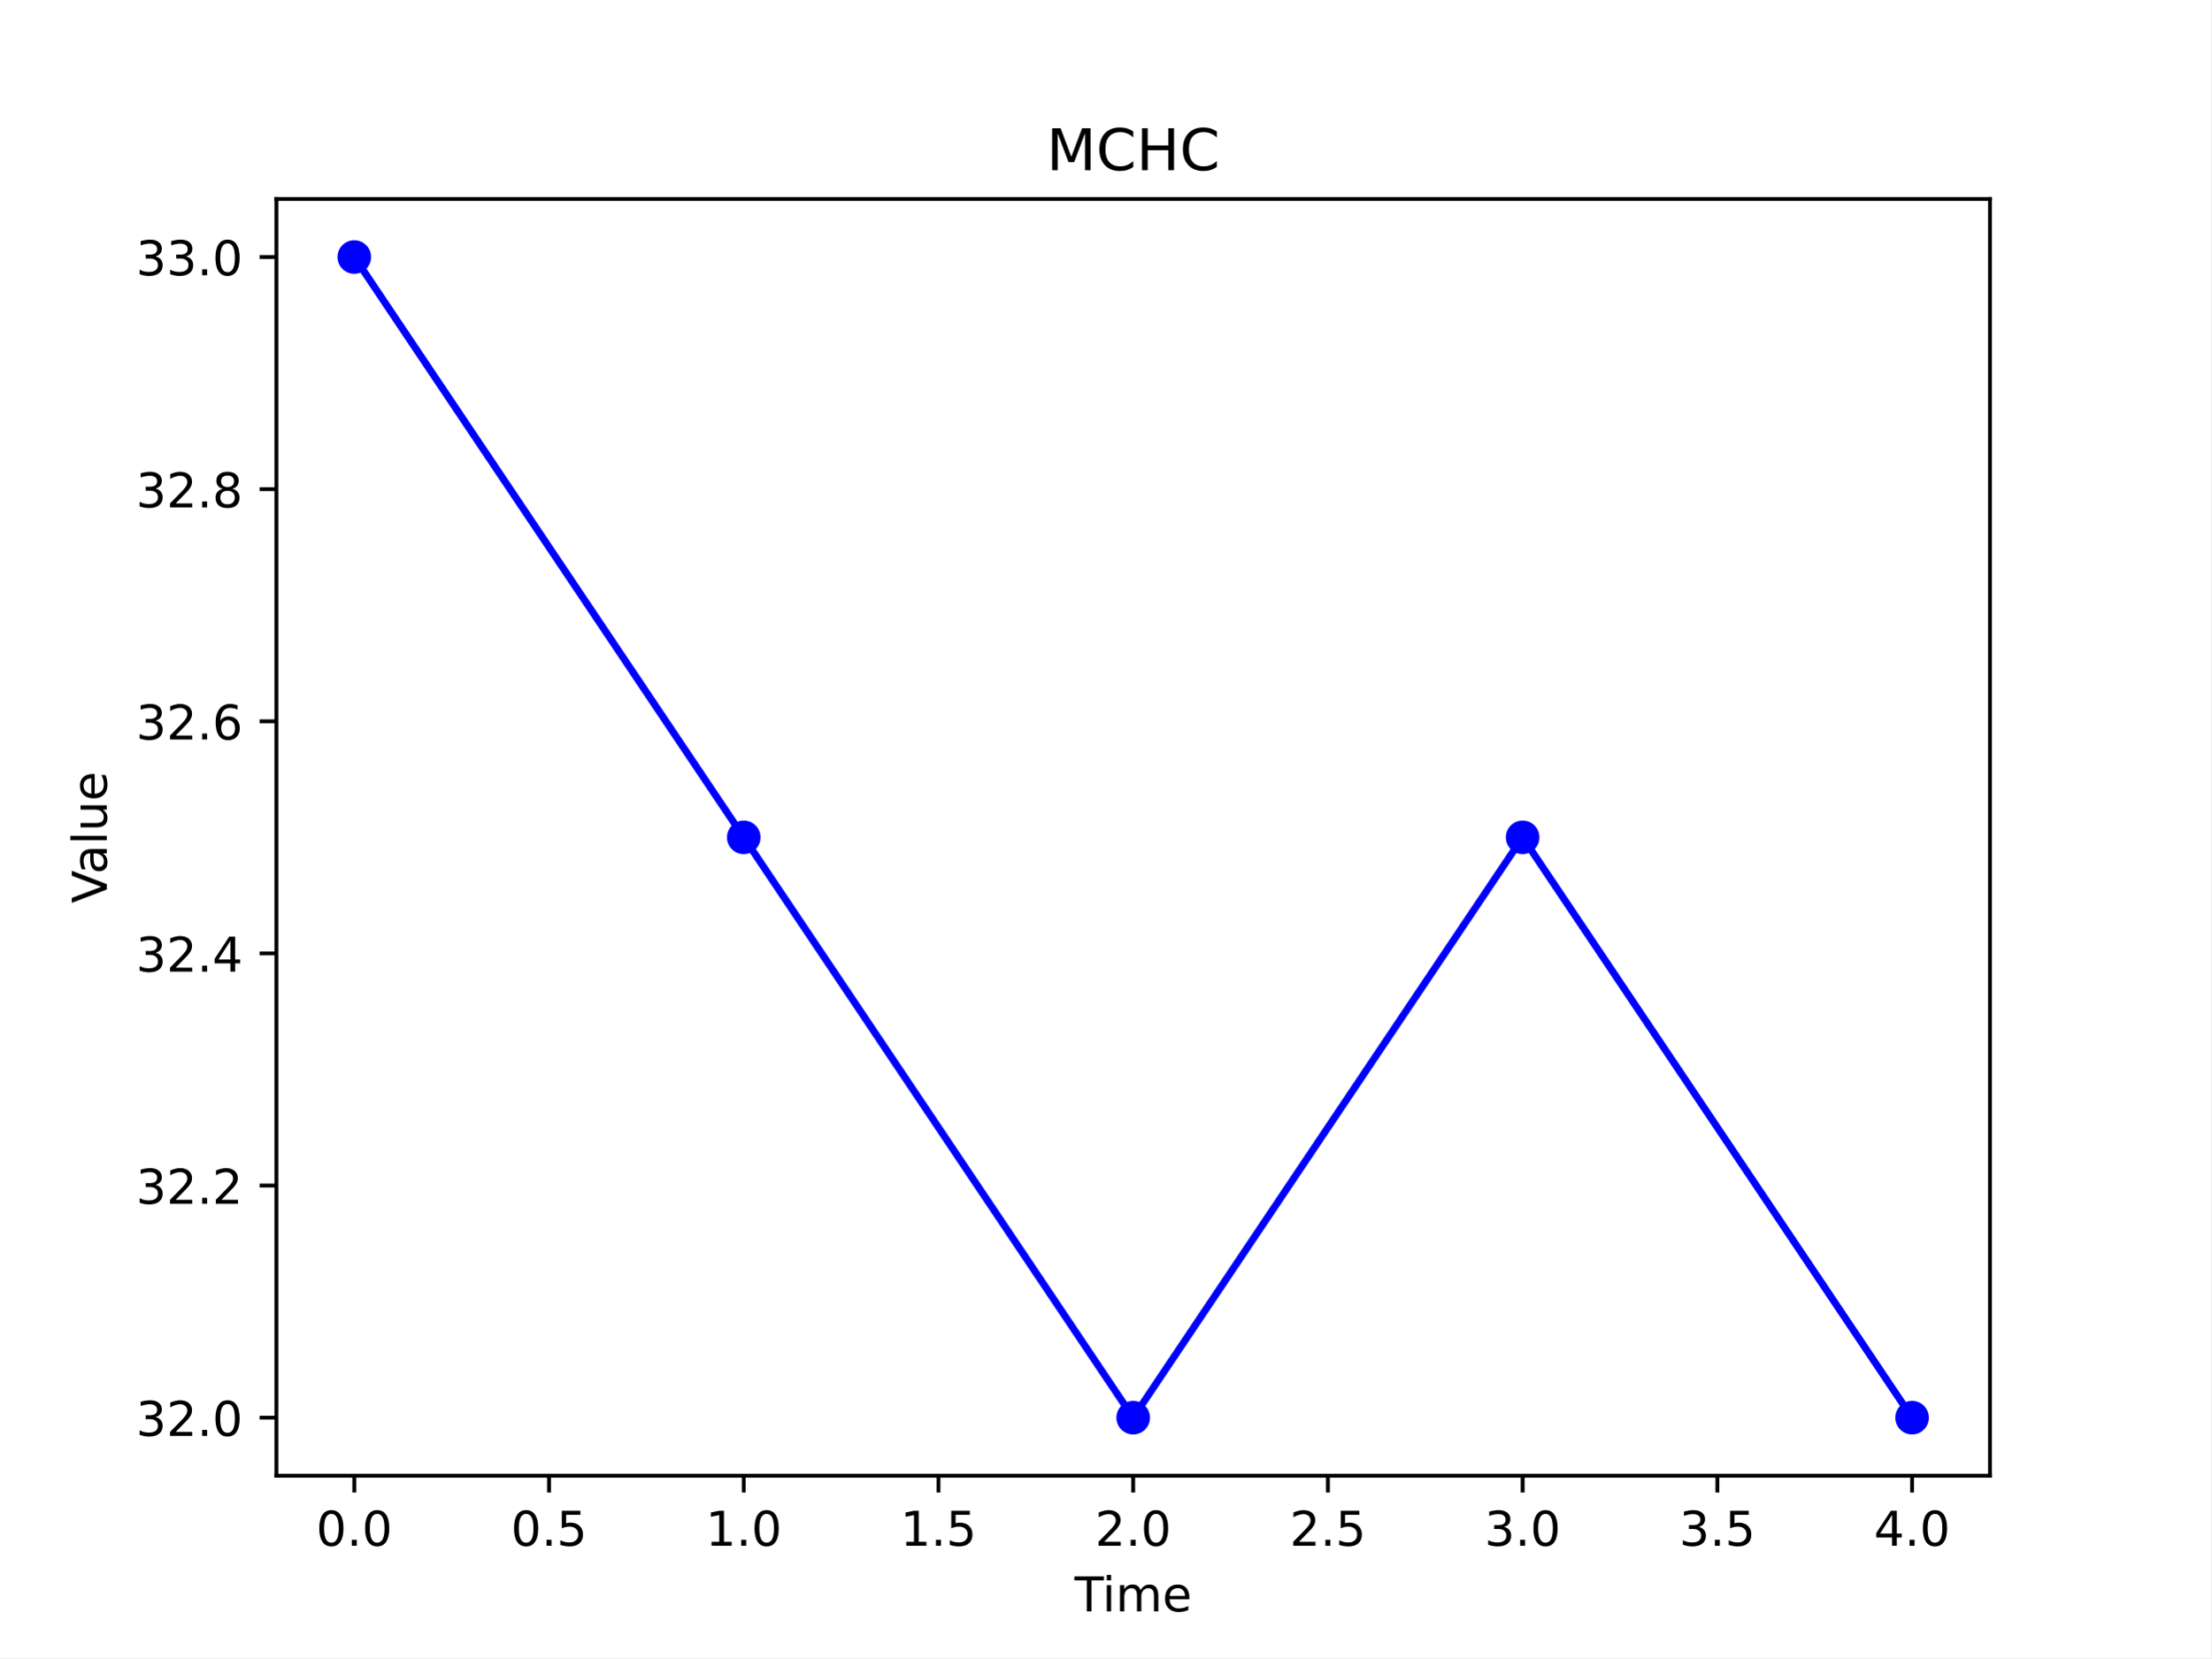
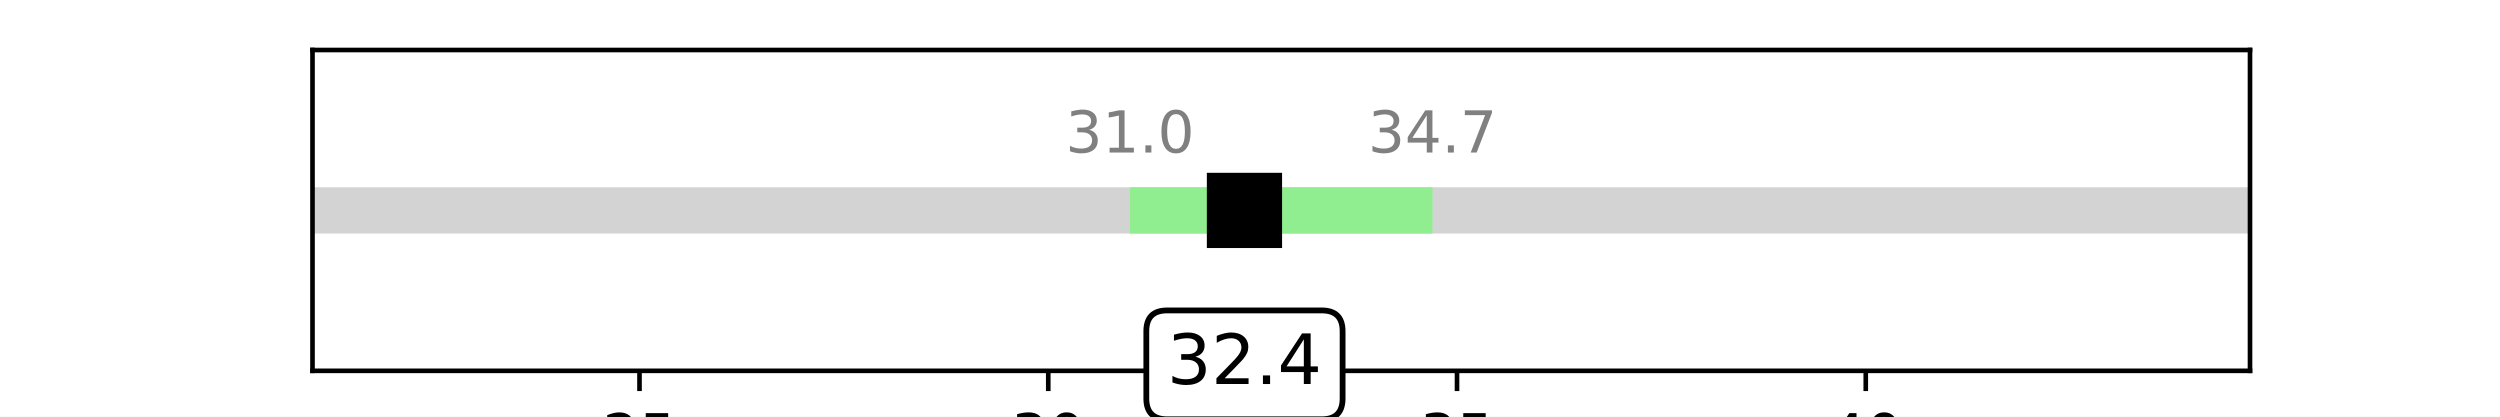
- <svg xmlns="http://www.w3.org/2000/svg" xmlns:xlink="http://www.w3.org/1999/xlink" width="460.8pt" height="345.6pt" viewBox="0 0 460.8 345.6" version="1.1">
+ <svg xmlns="http://www.w3.org/2000/svg" xmlns:xlink="http://www.w3.org/1999/xlink" width="432pt" height="72pt" viewBox="0 0 432 72" version="1.1">
  <defs>
    <style type="text/css">*{stroke-linejoin: round; stroke-linecap: butt}</style>
  </defs>
  <g id="figure_1">
    <g id="patch_1">
-       <path d="M 0 345.6  L 460.8 345.6  L 460.8 0  L 0 0  z " style="fill: #ffffff" />
+       <path d="M 0 72  L 432 72  L 432 0  L 0 0  z " style="fill: #ffffff" />
    </g>
    <g id="axes_1">
      <g id="patch_2">
-         <path d="M 57.6 307.584  L 414.72 307.584  L 414.72 41.472  L 57.6 41.472  z " style="fill: #ffffff" />
+         <path d="M 54 64.08  L 388.8 64.08  L 388.8 8.64  L 54 8.64  z " style="fill: #ffffff" />
      </g>
      <g id="matplotlib.axis_1">
        <g id="xtick_1">
          <g id="line2d_1">
            <defs>
-               <path id="m8ede3e053c" d="M 0 0  L 0 3.5  " style="stroke: #000000; stroke-width: 0.8" />
+               <path id="mfc517ec4eb" d="M 0 0  L 0 3.5  " style="stroke: #000000; stroke-width: 0.8" />
            </defs>
            <g>
-               <use xlink:href="#m8ede3e053c" x="73.833" y="307.584" style="stroke: #000000; stroke-width: 0.8" />
+               <use xlink:href="#mfc517ec4eb" x="110.506" y="64.08" style="stroke: #000000; stroke-width: 0.8" />
            </g>
          </g>
          <g id="text_1">
-             <g transform="translate(65.88116 322.1824) scale(0.1 -0.1)">
+             <g transform="translate(104.1438 78.67844) scale(0.1 -0.1)">
              <defs>
-                 <path id="DejaVuSans-30" d="M 2034 4250  Q 1547 4250 1301 3770  Q 1056 3291 1056 2328  Q 1056 1369 1301 889  Q 1547 409 2034 409  Q 2525 409 2770 889  Q 3016 1369 3016 2328  Q 3016 3291 2770 3770  Q 2525 4250 2034 4250  z M 2034 4750  Q 2819 4750 3233 4129  Q 3647 3509 3647 2328  Q 3647 1150 3233 529  Q 2819 -91 2034 -91  Q 1250 -91 836 529  Q 422 1150 422 2328  Q 422 3509 836 4129  Q 1250 4750 2034 4750  z " transform="scale(0.015625)" />
-                 <path id="DejaVuSans-2e" d="M 684 794  L 1344 794  L 1344 0  L 684 0  L 684 794  z " transform="scale(0.015625)" />
+                 <path id="DejaVuSans-32" d="M 1228 531  L 3431 531  L 3431 0  L 469 0  L 469 531  Q 828 903 1448 1529  Q 2069 2156 2228 2338  Q 2531 2678 2651 2914  Q 2772 3150 2772 3378  Q 2772 3750 2511 3984  Q 2250 4219 1831 4219  Q 1534 4219 1204 4116  Q 875 4013 500 3803  L 500 4441  Q 881 4594 1212 4672  Q 1544 4750 1819 4750  Q 2544 4750 2975 4387  Q 3406 4025 3406 3419  Q 3406 3131 3298 2873  Q 3191 2616 2906 2266  Q 2828 2175 2409 1742  Q 1991 1309 1228 531  z " transform="scale(0.015625)" />
+                 <path id="DejaVuSans-35" d="M 691 4666  L 3169 4666  L 3169 4134  L 1269 4134  L 1269 2991  Q 1406 3038 1543 3061  Q 1681 3084 1819 3084  Q 2600 3084 3056 2656  Q 3513 2228 3513 1497  Q 3513 744 3044 326  Q 2575 -91 1722 -91  Q 1428 -91 1123 -41  Q 819 9 494 109  L 494 744  Q 775 591 1075 516  Q 1375 441 1709 441  Q 2250 441 2565 725  Q 2881 1009 2881 1497  Q 2881 1984 2565 2268  Q 2250 2553 1709 2553  Q 1456 2553 1204 2497  Q 953 2441 691 2322  L 691 4666  z " transform="scale(0.015625)" />
              </defs>
-               <use xlink:href="#DejaVuSans-30" />
-               <use xlink:href="#DejaVuSans-2e" x="63.623" />
-               <use xlink:href="#DejaVuSans-30" x="95.41" />
+               <use xlink:href="#DejaVuSans-32" />
+               <use xlink:href="#DejaVuSans-35" x="63.623" />
            </g>
          </g>
        </g>
        <g id="xtick_2">
          <g id="line2d_2">
            <g>
-               <use xlink:href="#m8ede3e053c" x="114.415" y="307.584" style="stroke: #000000; stroke-width: 0.8" />
+               <use xlink:href="#mfc517ec4eb" x="181.139" y="64.08" style="stroke: #000000; stroke-width: 0.8" />
            </g>
          </g>
          <g id="text_2">
-             <g transform="translate(106.463 322.1824) scale(0.1 -0.1)">
+             <g transform="translate(174.7767 78.67844) scale(0.1 -0.1)">
              <defs>
-                 <path id="DejaVuSans-35" d="M 691 4666  L 3169 4666  L 3169 4134  L 1269 4134  L 1269 2991  Q 1406 3038 1543 3061  Q 1681 3084 1819 3084  Q 2600 3084 3056 2656  Q 3513 2228 3513 1497  Q 3513 744 3044 326  Q 2575 -91 1722 -91  Q 1428 -91 1123 -41  Q 819 9 494 109  L 494 744  Q 775 591 1075 516  Q 1375 441 1709 441  Q 2250 441 2565 725  Q 2881 1009 2881 1497  Q 2881 1984 2565 2268  Q 2250 2553 1709 2553  Q 1456 2553 1204 2497  Q 953 2441 691 2322  L 691 4666  z " transform="scale(0.015625)" />
+                 <path id="DejaVuSans-33" d="M 2597 2516  Q 3050 2419 3304 2112  Q 3559 1806 3559 1356  Q 3559 666 3084 287  Q 2609 -91 1734 -91  Q 1441 -91 1130 -33  Q 819 25 488 141  L 488 750  Q 750 597 1062 519  Q 1375 441 1716 441  Q 2309 441 2620 675  Q 2931 909 2931 1356  Q 2931 1769 2642 2001  Q 2353 2234 1838 2234  L 1294 2234  L 1294 2753  L 1863 2753  Q 2328 2753 2575 2939  Q 2822 3125 2822 3475  Q 2822 3834 2567 4026  Q 2313 4219 1838 4219  Q 1578 4219 1281 4162  Q 984 4106 628 3988  L 628 4550  Q 988 4650 1302 4700  Q 1616 4750 1894 4750  Q 2613 4750 3031 4423  Q 3450 4097 3450 3541  Q 3450 3153 3228 2886  Q 3006 2619 2597 2516  z " transform="scale(0.015625)" />
+                 <path id="DejaVuSans-30" d="M 2034 4250  Q 1547 4250 1301 3770  Q 1056 3291 1056 2328  Q 1056 1369 1301 889  Q 1547 409 2034 409  Q 2525 409 2770 889  Q 3016 1369 3016 2328  Q 3016 3291 2770 3770  Q 2525 4250 2034 4250  z M 2034 4750  Q 2819 4750 3233 4129  Q 3647 3509 3647 2328  Q 3647 1150 3233 529  Q 2819 -91 2034 -91  Q 1250 -91 836 529  Q 422 1150 422 2328  Q 422 3509 836 4129  Q 1250 4750 2034 4750  z " transform="scale(0.015625)" />
              </defs>
-               <use xlink:href="#DejaVuSans-30" />
-               <use xlink:href="#DejaVuSans-2e" x="63.623" />
-               <use xlink:href="#DejaVuSans-35" x="95.41" />
+               <use xlink:href="#DejaVuSans-33" />
+               <use xlink:href="#DejaVuSans-30" x="63.623" />
            </g>
          </g>
        </g>
        <g id="xtick_3">
          <g id="line2d_3">
            <g>
-               <use xlink:href="#m8ede3e053c" x="154.996" y="307.584" style="stroke: #000000; stroke-width: 0.8" />
+               <use xlink:href="#mfc517ec4eb" x="251.772" y="64.08" style="stroke: #000000; stroke-width: 0.8" />
            </g>
          </g>
          <g id="text_3">
-             <g transform="translate(147.0448 322.1824) scale(0.1 -0.1)">
-               <defs>
-                 <path id="DejaVuSans-31" d="M 794 531  L 1825 531  L 1825 4091  L 703 3866  L 703 4441  L 1819 4666  L 2450 4666  L 2450 531  L 3481 531  L 3481 0  L 794 0  L 794 531  z " transform="scale(0.015625)" />
-               </defs>
-               <use xlink:href="#DejaVuSans-31" />
-               <use xlink:href="#DejaVuSans-2e" x="63.623" />
-               <use xlink:href="#DejaVuSans-30" x="95.41" />
+             <g transform="translate(245.4097 78.67844) scale(0.1 -0.1)">
+               <use xlink:href="#DejaVuSans-33" />
+               <use xlink:href="#DejaVuSans-35" x="63.623" />
            </g>
          </g>
        </g>
        <g id="xtick_4">
          <g id="line2d_4">
            <g>
-               <use xlink:href="#m8ede3e053c" x="195.578" y="307.584" style="stroke: #000000; stroke-width: 0.8" />
+               <use xlink:href="#mfc517ec4eb" x="322.405" y="64.08" style="stroke: #000000; stroke-width: 0.8" />
            </g>
          </g>
          <g id="text_4">
-             <g transform="translate(187.6266 322.1824) scale(0.1 -0.1)">
-               <use xlink:href="#DejaVuSans-31" />
-               <use xlink:href="#DejaVuSans-2e" x="63.623" />
-               <use xlink:href="#DejaVuSans-35" x="95.41" />
-             </g>
-           </g>
-         </g>
-         <g id="xtick_5">
-           <g id="line2d_5">
-             <g>
-               <use xlink:href="#m8ede3e053c" x="236.16" y="307.584" style="stroke: #000000; stroke-width: 0.8" />
-             </g>
-           </g>
-           <g id="text_5">
-             <g transform="translate(228.2084 322.1824) scale(0.1 -0.1)">
-               <defs>
-                 <path id="DejaVuSans-32" d="M 1228 531  L 3431 531  L 3431 0  L 469 0  L 469 531  Q 828 903 1448 1529  Q 2069 2156 2228 2338  Q 2531 2678 2651 2914  Q 2772 3150 2772 3378  Q 2772 3750 2511 3984  Q 2250 4219 1831 4219  Q 1534 4219 1204 4116  Q 875 4013 500 3803  L 500 4441  Q 881 4594 1212 4672  Q 1544 4750 1819 4750  Q 2544 4750 2975 4387  Q 3406 4025 3406 3419  Q 3406 3131 3298 2873  Q 3191 2616 2906 2266  Q 2828 2175 2409 1742  Q 1991 1309 1228 531  z " transform="scale(0.015625)" />
-               </defs>
-               <use xlink:href="#DejaVuSans-32" />
-               <use xlink:href="#DejaVuSans-2e" x="63.623" />
-               <use xlink:href="#DejaVuSans-30" x="95.41" />
-             </g>
-           </g>
-         </g>
-         <g id="xtick_6">
-           <g id="line2d_6">
-             <g>
-               <use xlink:href="#m8ede3e053c" x="276.742" y="307.584" style="stroke: #000000; stroke-width: 0.8" />
-             </g>
-           </g>
-           <g id="text_6">
-             <g transform="translate(268.7903 322.1824) scale(0.1 -0.1)">
-               <use xlink:href="#DejaVuSans-32" />
-               <use xlink:href="#DejaVuSans-2e" x="63.623" />
-               <use xlink:href="#DejaVuSans-35" x="95.41" />
-             </g>
-           </g>
-         </g>
-         <g id="xtick_7">
-           <g id="line2d_7">
-             <g>
-               <use xlink:href="#m8ede3e053c" x="317.324" y="307.584" style="stroke: #000000; stroke-width: 0.8" />
-             </g>
-           </g>
-           <g id="text_7">
-             <g transform="translate(309.3721 322.1824) scale(0.1 -0.1)">
-               <defs>
-                 <path id="DejaVuSans-33" d="M 2597 2516  Q 3050 2419 3304 2112  Q 3559 1806 3559 1356  Q 3559 666 3084 287  Q 2609 -91 1734 -91  Q 1441 -91 1130 -33  Q 819 25 488 141  L 488 750  Q 750 597 1062 519  Q 1375 441 1716 441  Q 2309 441 2620 675  Q 2931 909 2931 1356  Q 2931 1769 2642 2001  Q 2353 2234 1838 2234  L 1294 2234  L 1294 2753  L 1863 2753  Q 2328 2753 2575 2939  Q 2822 3125 2822 3475  Q 2822 3834 2567 4026  Q 2313 4219 1838 4219  Q 1578 4219 1281 4162  Q 984 4106 628 3988  L 628 4550  Q 988 4650 1302 4700  Q 1616 4750 1894 4750  Q 2613 4750 3031 4423  Q 3450 4097 3450 3541  Q 3450 3153 3228 2886  Q 3006 2619 2597 2516  z " transform="scale(0.015625)" />
-               </defs>
-               <use xlink:href="#DejaVuSans-33" />
-               <use xlink:href="#DejaVuSans-2e" x="63.623" />
-               <use xlink:href="#DejaVuSans-30" x="95.41" />
-             </g>
-           </g>
-         </g>
-         <g id="xtick_8">
-           <g id="line2d_8">
-             <g>
-               <use xlink:href="#m8ede3e053c" x="357.905" y="307.584" style="stroke: #000000; stroke-width: 0.8" />
-             </g>
-           </g>
-           <g id="text_8">
-             <g transform="translate(349.9539 322.1824) scale(0.1 -0.1)">
-               <use xlink:href="#DejaVuSans-33" />
-               <use xlink:href="#DejaVuSans-2e" x="63.623" />
-               <use xlink:href="#DejaVuSans-35" x="95.41" />
-             </g>
-           </g>
-         </g>
-         <g id="xtick_9">
-           <g id="line2d_9">
-             <g>
-               <use xlink:href="#m8ede3e053c" x="398.487" y="307.584" style="stroke: #000000; stroke-width: 0.8" />
-             </g>
-           </g>
-           <g id="text_9">
-             <g transform="translate(390.5357 322.1824) scale(0.1 -0.1)">
+             <g transform="translate(316.0426 78.67844) scale(0.1 -0.1)">
              <defs>
                <path id="DejaVuSans-34" d="M 2419 4116  L 825 1625  L 2419 1625  L 2419 4116  z M 2253 4666  L 3047 4666  L 3047 1625  L 3713 1625  L 3713 1100  L 3047 1100  L 3047 0  L 2419 0  L 2419 1100  L 313 1100  L 313 1709  L 2253 4666  z " transform="scale(0.015625)" />
              </defs>
              <use xlink:href="#DejaVuSans-34" />
-               <use xlink:href="#DejaVuSans-2e" x="63.623" />
-               <use xlink:href="#DejaVuSans-30" x="95.41" />
+               <use xlink:href="#DejaVuSans-30" x="63.623" />
            </g>
          </g>
        </g>
-         <g id="text_10">
-           <g transform="translate(223.9264 335.8606) scale(0.1 -0.1)">
-             <defs>
-               <path id="DejaVuSans-54" d="M -19 4666  L 3928 4666  L 3928 4134  L 2272 4134  L 2272 0  L 1638 0  L 1638 4134  L -19 4134  L -19 4666  z " transform="scale(0.015625)" />
-               <path id="DejaVuSans-69" d="M 603 3500  L 1178 3500  L 1178 0  L 603 0  L 603 3500  z M 603 4863  L 1178 4863  L 1178 4134  L 603 4134  L 603 4863  z " transform="scale(0.015625)" />
-               <path id="DejaVuSans-6d" d="M 3328 2828  Q 3544 3216 3844 3400  Q 4144 3584 4550 3584  Q 5097 3584 5394 3201  Q 5691 2819 5691 2113  L 5691 0  L 5113 0  L 5113 2094  Q 5113 2597 4934 2840  Q 4756 3084 4391 3084  Q 3944 3084 3684 2787  Q 3425 2491 3425 1978  L 3425 0  L 2847 0  L 2847 2094  Q 2847 2600 2669 2842  Q 2491 3084 2119 3084  Q 1678 3084 1418 2786  Q 1159 2488 1159 1978  L 1159 0  L 581 0  L 581 3500  L 1159 3500  L 1159 2956  Q 1356 3278 1631 3431  Q 1906 3584 2284 3584  Q 2666 3584 2933 3390  Q 3200 3197 3328 2828  z " transform="scale(0.015625)" />
-               <path id="DejaVuSans-65" d="M 3597 1894  L 3597 1613  L 953 1613  Q 991 1019 1311 708  Q 1631 397 2203 397  Q 2534 397 2845 478  Q 3156 559 3463 722  L 3463 178  Q 3153 47 2828 -22  Q 2503 -91 2169 -91  Q 1331 -91 842 396  Q 353 884 353 1716  Q 353 2575 817 3079  Q 1281 3584 2069 3584  Q 2775 3584 3186 3129  Q 3597 2675 3597 1894  z M 3022 2063  Q 3016 2534 2758 2815  Q 2500 3097 2075 3097  Q 1594 3097 1305 2825  Q 1016 2553 972 2059  L 3022 2063  z " transform="scale(0.015625)" />
-             </defs>
-             <use xlink:href="#DejaVuSans-54" />
-             <use xlink:href="#DejaVuSans-69" x="57.959" />
-             <use xlink:href="#DejaVuSans-6d" x="85.742" />
-             <use xlink:href="#DejaVuSans-65" x="183.154" />
-           </g>
-         </g>
      </g>
-       <g id="matplotlib.axis_2">
-         <g id="ytick_1">
-           <g id="line2d_10">
-             <defs>
-               <path id="m2604cea71e" d="M 0 0  L -3.5 0  " style="stroke: #000000; stroke-width: 0.8" />
-             </defs>
-             <g>
-               <use xlink:href="#m2604cea71e" x="57.6" y="295.488" style="stroke: #000000; stroke-width: 0.8" />
-             </g>
-           </g>
-           <g id="text_11">
-             <g transform="translate(28.33438 299.2872) scale(0.1 -0.1)">
-               <use xlink:href="#DejaVuSans-33" />
-               <use xlink:href="#DejaVuSans-32" x="63.623" />
-               <use xlink:href="#DejaVuSans-2e" x="127.246" />
-               <use xlink:href="#DejaVuSans-30" x="159.033" />
-             </g>
-           </g>
-         </g>
-         <g id="ytick_2">
-           <g id="line2d_11">
-             <g>
-               <use xlink:href="#m2604cea71e" x="57.6" y="247.104" style="stroke: #000000; stroke-width: 0.8" />
-             </g>
-           </g>
-           <g id="text_12">
-             <g transform="translate(28.33438 250.9032) scale(0.1 -0.1)">
-               <use xlink:href="#DejaVuSans-33" />
-               <use xlink:href="#DejaVuSans-32" x="63.623" />
-               <use xlink:href="#DejaVuSans-2e" x="127.246" />
-               <use xlink:href="#DejaVuSans-32" x="159.033" />
-             </g>
-           </g>
-         </g>
-         <g id="ytick_3">
-           <g id="line2d_12">
-             <g>
-               <use xlink:href="#m2604cea71e" x="57.6" y="198.72" style="stroke: #000000; stroke-width: 0.8" />
-             </g>
-           </g>
-           <g id="text_13">
-             <g transform="translate(28.33438 202.5192) scale(0.1 -0.1)">
-               <use xlink:href="#DejaVuSans-33" />
-               <use xlink:href="#DejaVuSans-32" x="63.623" />
-               <use xlink:href="#DejaVuSans-2e" x="127.246" />
-               <use xlink:href="#DejaVuSans-34" x="159.033" />
-             </g>
-           </g>
-         </g>
-         <g id="ytick_4">
-           <g id="line2d_13">
-             <g>
-               <use xlink:href="#m2604cea71e" x="57.6" y="150.336" style="stroke: #000000; stroke-width: 0.8" />
-             </g>
-           </g>
-           <g id="text_14">
-             <g transform="translate(28.33438 154.1352) scale(0.1 -0.1)">
-               <defs>
-                 <path id="DejaVuSans-36" d="M 2113 2584  Q 1688 2584 1439 2293  Q 1191 2003 1191 1497  Q 1191 994 1439 701  Q 1688 409 2113 409  Q 2538 409 2786 701  Q 3034 994 3034 1497  Q 3034 2003 2786 2293  Q 2538 2584 2113 2584  z M 3366 4563  L 3366 3988  Q 3128 4100 2886 4159  Q 2644 4219 2406 4219  Q 1781 4219 1451 3797  Q 1122 3375 1075 2522  Q 1259 2794 1537 2939  Q 1816 3084 2150 3084  Q 2853 3084 3261 2657  Q 3669 2231 3669 1497  Q 3669 778 3244 343  Q 2819 -91 2113 -91  Q 1303 -91 875 529  Q 447 1150 447 2328  Q 447 3434 972 4092  Q 1497 4750 2381 4750  Q 2619 4750 2861 4703  Q 3103 4656 3366 4563  z " transform="scale(0.015625)" />
-               </defs>
-               <use xlink:href="#DejaVuSans-33" />
-               <use xlink:href="#DejaVuSans-32" x="63.623" />
-               <use xlink:href="#DejaVuSans-2e" x="127.246" />
-               <use xlink:href="#DejaVuSans-36" x="159.033" />
-             </g>
-           </g>
-         </g>
-         <g id="ytick_5">
-           <g id="line2d_14">
-             <g>
-               <use xlink:href="#m2604cea71e" x="57.6" y="101.952" style="stroke: #000000; stroke-width: 0.8" />
-             </g>
-           </g>
-           <g id="text_15">
-             <g transform="translate(28.33438 105.7512) scale(0.1 -0.1)">
-               <defs>
-                 <path id="DejaVuSans-38" d="M 2034 2216  Q 1584 2216 1326 1975  Q 1069 1734 1069 1313  Q 1069 891 1326 650  Q 1584 409 2034 409  Q 2484 409 2743 651  Q 3003 894 3003 1313  Q 3003 1734 2745 1975  Q 2488 2216 2034 2216  z M 1403 2484  Q 997 2584 770 2862  Q 544 3141 544 3541  Q 544 4100 942 4425  Q 1341 4750 2034 4750  Q 2731 4750 3128 4425  Q 3525 4100 3525 3541  Q 3525 3141 3298 2862  Q 3072 2584 2669 2484  Q 3125 2378 3379 2068  Q 3634 1759 3634 1313  Q 3634 634 3220 271  Q 2806 -91 2034 -91  Q 1263 -91 848 271  Q 434 634 434 1313  Q 434 1759 690 2068  Q 947 2378 1403 2484  z M 1172 3481  Q 1172 3119 1398 2916  Q 1625 2713 2034 2713  Q 2441 2713 2670 2916  Q 2900 3119 2900 3481  Q 2900 3844 2670 4047  Q 2441 4250 2034 4250  Q 1625 4250 1398 4047  Q 1172 3844 1172 3481  z " transform="scale(0.015625)" />
-               </defs>
-               <use xlink:href="#DejaVuSans-33" />
-               <use xlink:href="#DejaVuSans-32" x="63.623" />
-               <use xlink:href="#DejaVuSans-2e" x="127.246" />
-               <use xlink:href="#DejaVuSans-38" x="159.033" />
-             </g>
-           </g>
-         </g>
-         <g id="ytick_6">
-           <g id="line2d_15">
-             <g>
-               <use xlink:href="#m2604cea71e" x="57.6" y="53.568" style="stroke: #000000; stroke-width: 0.8" />
-             </g>
-           </g>
-           <g id="text_16">
-             <g transform="translate(28.33438 57.36722) scale(0.1 -0.1)">
-               <use xlink:href="#DejaVuSans-33" />
-               <use xlink:href="#DejaVuSans-33" x="63.623" />
-               <use xlink:href="#DejaVuSans-2e" x="127.246" />
-               <use xlink:href="#DejaVuSans-30" x="159.033" />
-             </g>
-           </g>
-         </g>
-         <g id="text_17">
-           <g transform="translate(22.25469 188.2593) rotate(-90) scale(0.1 -0.1)">
-             <defs>
-               <path id="DejaVuSans-56" d="M 1831 0  L 50 4666  L 709 4666  L 2188 738  L 3669 4666  L 4325 4666  L 2547 0  L 1831 0  z " transform="scale(0.015625)" />
-               <path id="DejaVuSans-61" d="M 2194 1759  Q 1497 1759 1228 1600  Q 959 1441 959 1056  Q 959 750 1161 570  Q 1363 391 1709 391  Q 2188 391 2477 730  Q 2766 1069 2766 1631  L 2766 1759  L 2194 1759  z M 3341 1997  L 3341 0  L 2766 0  L 2766 531  Q 2569 213 2275 61  Q 1981 -91 1556 -91  Q 1019 -91 701 211  Q 384 513 384 1019  Q 384 1609 779 1909  Q 1175 2209 1959 2209  L 2766 2209  L 2766 2266  Q 2766 2663 2505 2880  Q 2244 3097 1772 3097  Q 1472 3097 1187 3025  Q 903 2953 641 2809  L 641 3341  Q 956 3463 1253 3523  Q 1550 3584 1831 3584  Q 2591 3584 2966 3190  Q 3341 2797 3341 1997  z " transform="scale(0.015625)" />
-               <path id="DejaVuSans-6c" d="M 603 4863  L 1178 4863  L 1178 0  L 603 0  L 603 4863  z " transform="scale(0.015625)" />
-               <path id="DejaVuSans-75" d="M 544 1381  L 544 3500  L 1119 3500  L 1119 1403  Q 1119 906 1312 657  Q 1506 409 1894 409  Q 2359 409 2629 706  Q 2900 1003 2900 1516  L 2900 3500  L 3475 3500  L 3475 0  L 2900 0  L 2900 538  Q 2691 219 2414 64  Q 2138 -91 1772 -91  Q 1169 -91 856 284  Q 544 659 544 1381  z M 1991 3584  L 1991 3584  z " transform="scale(0.015625)" />
-             </defs>
-             <use xlink:href="#DejaVuSans-56" />
-             <use xlink:href="#DejaVuSans-61" x="60.658" />
-             <use xlink:href="#DejaVuSans-6c" x="121.938" />
-             <use xlink:href="#DejaVuSans-75" x="149.721" />
-             <use xlink:href="#DejaVuSans-65" x="213.1" />
-           </g>
-         </g>
+       <g id="matplotlib.axis_2" />
+       <g id="LineCollection_1">
+         <path d="M 54 36.36  L 388.8 36.36  " clip-path="url(#p38e1b702ba)" style="fill: none; stroke: #d3d3d3; stroke-width: 8" />
      </g>
-       <g id="line2d_16">
-         <path d="M 73.833 53.568  L 154.996 174.528  L 236.16 295.488  L 317.324 174.528  L 398.487 295.488  " clip-path="url(#pd17a3cd50f)" style="fill: none; stroke: #0000ff; stroke-width: 1.5; stroke-linecap: square" />
+       <g id="LineCollection_2">
+         <path d="M 195.266 36.36  L 247.534 36.36  " clip-path="url(#p38e1b702ba)" style="fill: none; stroke: #90ee90; stroke-width: 8" />
+       </g>
+       <g id="line2d_5">
        <defs>
-           <path id="m8adb942410" d="M 0 3  C 0.796 3 1.559 2.684 2.121 2.121  C 2.684 1.559 3 0.796 3 0  C 3 -0.796 2.684 -1.559 2.121 -2.121  C 1.559 -2.684 0.796 -3 0 -3  C -0.796 -3 -1.559 -2.684 -2.121 -2.121  C -2.684 -1.559 -3 -0.796 -3 0  C -3 0.796 -2.684 1.559 -2.121 2.121  C -1.559 2.684 -0.796 3 0 3  z " style="stroke: #0000ff" />
+           <path id="m95c6ae91cf" d="M -6 6  L 6 6  L 6 -6  L -6 -6  z " style="stroke: #000000; stroke-linejoin: miter" />
        </defs>
-         <g clip-path="url(#pd17a3cd50f)">
-           <use xlink:href="#m8adb942410" x="73.833" y="53.568" style="fill: #0000ff; stroke: #0000ff" />
-           <use xlink:href="#m8adb942410" x="154.996" y="174.528" style="fill: #0000ff; stroke: #0000ff" />
-           <use xlink:href="#m8adb942410" x="236.16" y="295.488" style="fill: #0000ff; stroke: #0000ff" />
-           <use xlink:href="#m8adb942410" x="317.324" y="174.528" style="fill: #0000ff; stroke: #0000ff" />
-           <use xlink:href="#m8adb942410" x="398.487" y="295.488" style="fill: #0000ff; stroke: #0000ff" />
+         <g clip-path="url(#p38e1b702ba)">
+           <use xlink:href="#m95c6ae91cf" x="215.043" y="36.36" style="stroke: #000000; stroke-linejoin: miter" />
        </g>
      </g>
      <g id="patch_3">
-         <path d="M 57.6 307.584  L 57.6 41.472  " style="fill: none; stroke: #000000; stroke-width: 0.8; stroke-linejoin: miter; stroke-linecap: square" />
+         <path d="M 54 64.08  L 54 8.64  " style="fill: none; stroke: #000000; stroke-width: 0.8; stroke-linejoin: miter; stroke-linecap: square" />
      </g>
      <g id="patch_4">
-         <path d="M 414.72 307.584  L 414.72 41.472  " style="fill: none; stroke: #000000; stroke-width: 0.8; stroke-linejoin: miter; stroke-linecap: square" />
+         <path d="M 388.8 64.08  L 388.8 8.64  " style="fill: none; stroke: #000000; stroke-width: 0.8; stroke-linejoin: miter; stroke-linecap: square" />
      </g>
      <g id="patch_5">
-         <path d="M 57.6 307.584  L 414.72 307.584  " style="fill: none; stroke: #000000; stroke-width: 0.8; stroke-linejoin: miter; stroke-linecap: square" />
+         <path d="M 54 64.08  L 388.8 64.08  " style="fill: none; stroke: #000000; stroke-width: 0.8; stroke-linejoin: miter; stroke-linecap: square" />
      </g>
      <g id="patch_6">
-         <path d="M 57.6 41.472  L 414.72 41.472  " style="fill: none; stroke: #000000; stroke-width: 0.8; stroke-linejoin: miter; stroke-linecap: square" />
+         <path d="M 54 8.64  L 388.8 8.64  " style="fill: none; stroke: #000000; stroke-width: 0.8; stroke-linejoin: miter; stroke-linecap: square" />
      </g>
-       <g id="text_18">
-         <g transform="translate(218.0916 35.472) scale(0.12 -0.12)">
+       <g id="text_5">
+         <g id="patch_7">
+           <path d="M 201.684 72.456  L 228.402 72.456  Q 232.002 72.456 232.002 68.856  L 232.002 57.242  Q 232.002 53.642 228.402 53.642  L 201.684 53.642  Q 198.084 53.642 198.084 57.242  L 198.084 68.856  Q 198.084 72.456 201.684 72.456  z " style="fill: #ffffff; stroke: #000000; stroke-linejoin: miter" />
+         </g>
+         <g transform="translate(201.6837 66.36) scale(0.12 -0.12)">
+           <defs>
+             <path id="DejaVuSans-2e" d="M 684 794  L 1344 794  L 1344 0  L 684 0  L 684 794  z " transform="scale(0.015625)" />
+           </defs>
+           <use xlink:href="#DejaVuSans-33" />
+           <use xlink:href="#DejaVuSans-32" x="63.623" />
+           <use xlink:href="#DejaVuSans-2e" x="127.246" />
+           <use xlink:href="#DejaVuSans-34" x="159.033" />
+         </g>
+       </g>
+       <g id="text_6">
+         <g style="fill: #808080" transform="translate(184.133 26.36) scale(0.1 -0.1)">
+           <defs>
+             <path id="DejaVuSans-31" d="M 794 531  L 1825 531  L 1825 4091  L 703 3866  L 703 4441  L 1819 4666  L 2450 4666  L 2450 531  L 3481 531  L 3481 0  L 794 0  L 794 531  z " transform="scale(0.015625)" />
+           </defs>
+           <use xlink:href="#DejaVuSans-33" />
+           <use xlink:href="#DejaVuSans-31" x="63.623" />
+           <use xlink:href="#DejaVuSans-2e" x="127.246" />
+           <use xlink:href="#DejaVuSans-30" x="159.033" />
+         </g>
+       </g>
+       <g id="text_7">
+         <g style="fill: #808080" transform="translate(236.4014 26.36) scale(0.1 -0.1)">
+           <defs>
+             <path id="DejaVuSans-37" d="M 525 4666  L 3525 4666  L 3525 4397  L 1831 0  L 1172 0  L 2766 4134  L 525 4134  L 525 4666  z " transform="scale(0.015625)" />
+           </defs>
+           <use xlink:href="#DejaVuSans-33" />
+           <use xlink:href="#DejaVuSans-34" x="63.623" />
+           <use xlink:href="#DejaVuSans-2e" x="127.246" />
+           <use xlink:href="#DejaVuSans-37" x="159.033" />
+         </g>
+       </g>
+       <g id="text_8">
+         <g transform="translate(200.3202 -11.36) scale(0.14 -0.14)">
          <defs>
            <path id="DejaVuSans-4d" d="M 628 4666  L 1569 4666  L 2759 1491  L 3956 4666  L 4897 4666  L 4897 0  L 4281 0  L 4281 4097  L 3078 897  L 2444 897  L 1241 4097  L 1241 0  L 628 0  L 628 4666  z " transform="scale(0.015625)" />
            <path id="DejaVuSans-43" d="M 4122 4306  L 4122 3641  Q 3803 3938 3442 4084  Q 3081 4231 2675 4231  Q 1875 4231 1450 3742  Q 1025 3253 1025 2328  Q 1025 1406 1450 917  Q 1875 428 2675 428  Q 3081 428 3442 575  Q 3803 722 4122 1019  L 4122 359  Q 3791 134 3420 21  Q 3050 -91 2638 -91  Q 1578 -91 968 557  Q 359 1206 359 2328  Q 359 3453 968 4101  Q 1578 4750 2638 4750  Q 3056 4750 3426 4639  Q 3797 4528 4122 4306  z " transform="scale(0.015625)" />
            <path id="DejaVuSans-48" d="M 628 4666  L 1259 4666  L 1259 2753  L 3553 2753  L 3553 4666  L 4184 4666  L 4184 0  L 3553 0  L 3553 2222  L 1259 2222  L 1259 0  L 628 0  L 628 4666  z " transform="scale(0.015625)" />
          </defs>
          <use xlink:href="#DejaVuSans-4d" />
          <use xlink:href="#DejaVuSans-43" x="86.279" />
          <use xlink:href="#DejaVuSans-48" x="156.104" />
          <use xlink:href="#DejaVuSans-43" x="231.299" />
        </g>
      </g>
    </g>
  </g>
  <defs>
-     <clipPath id="pd17a3cd50f">
-       <rect x="57.6" y="41.472" width="357.12" height="266.112" />
+     <clipPath id="p38e1b702ba">
+       <rect x="54" y="8.64" width="334.8" height="55.44" />
    </clipPath>
  </defs>
</svg>
